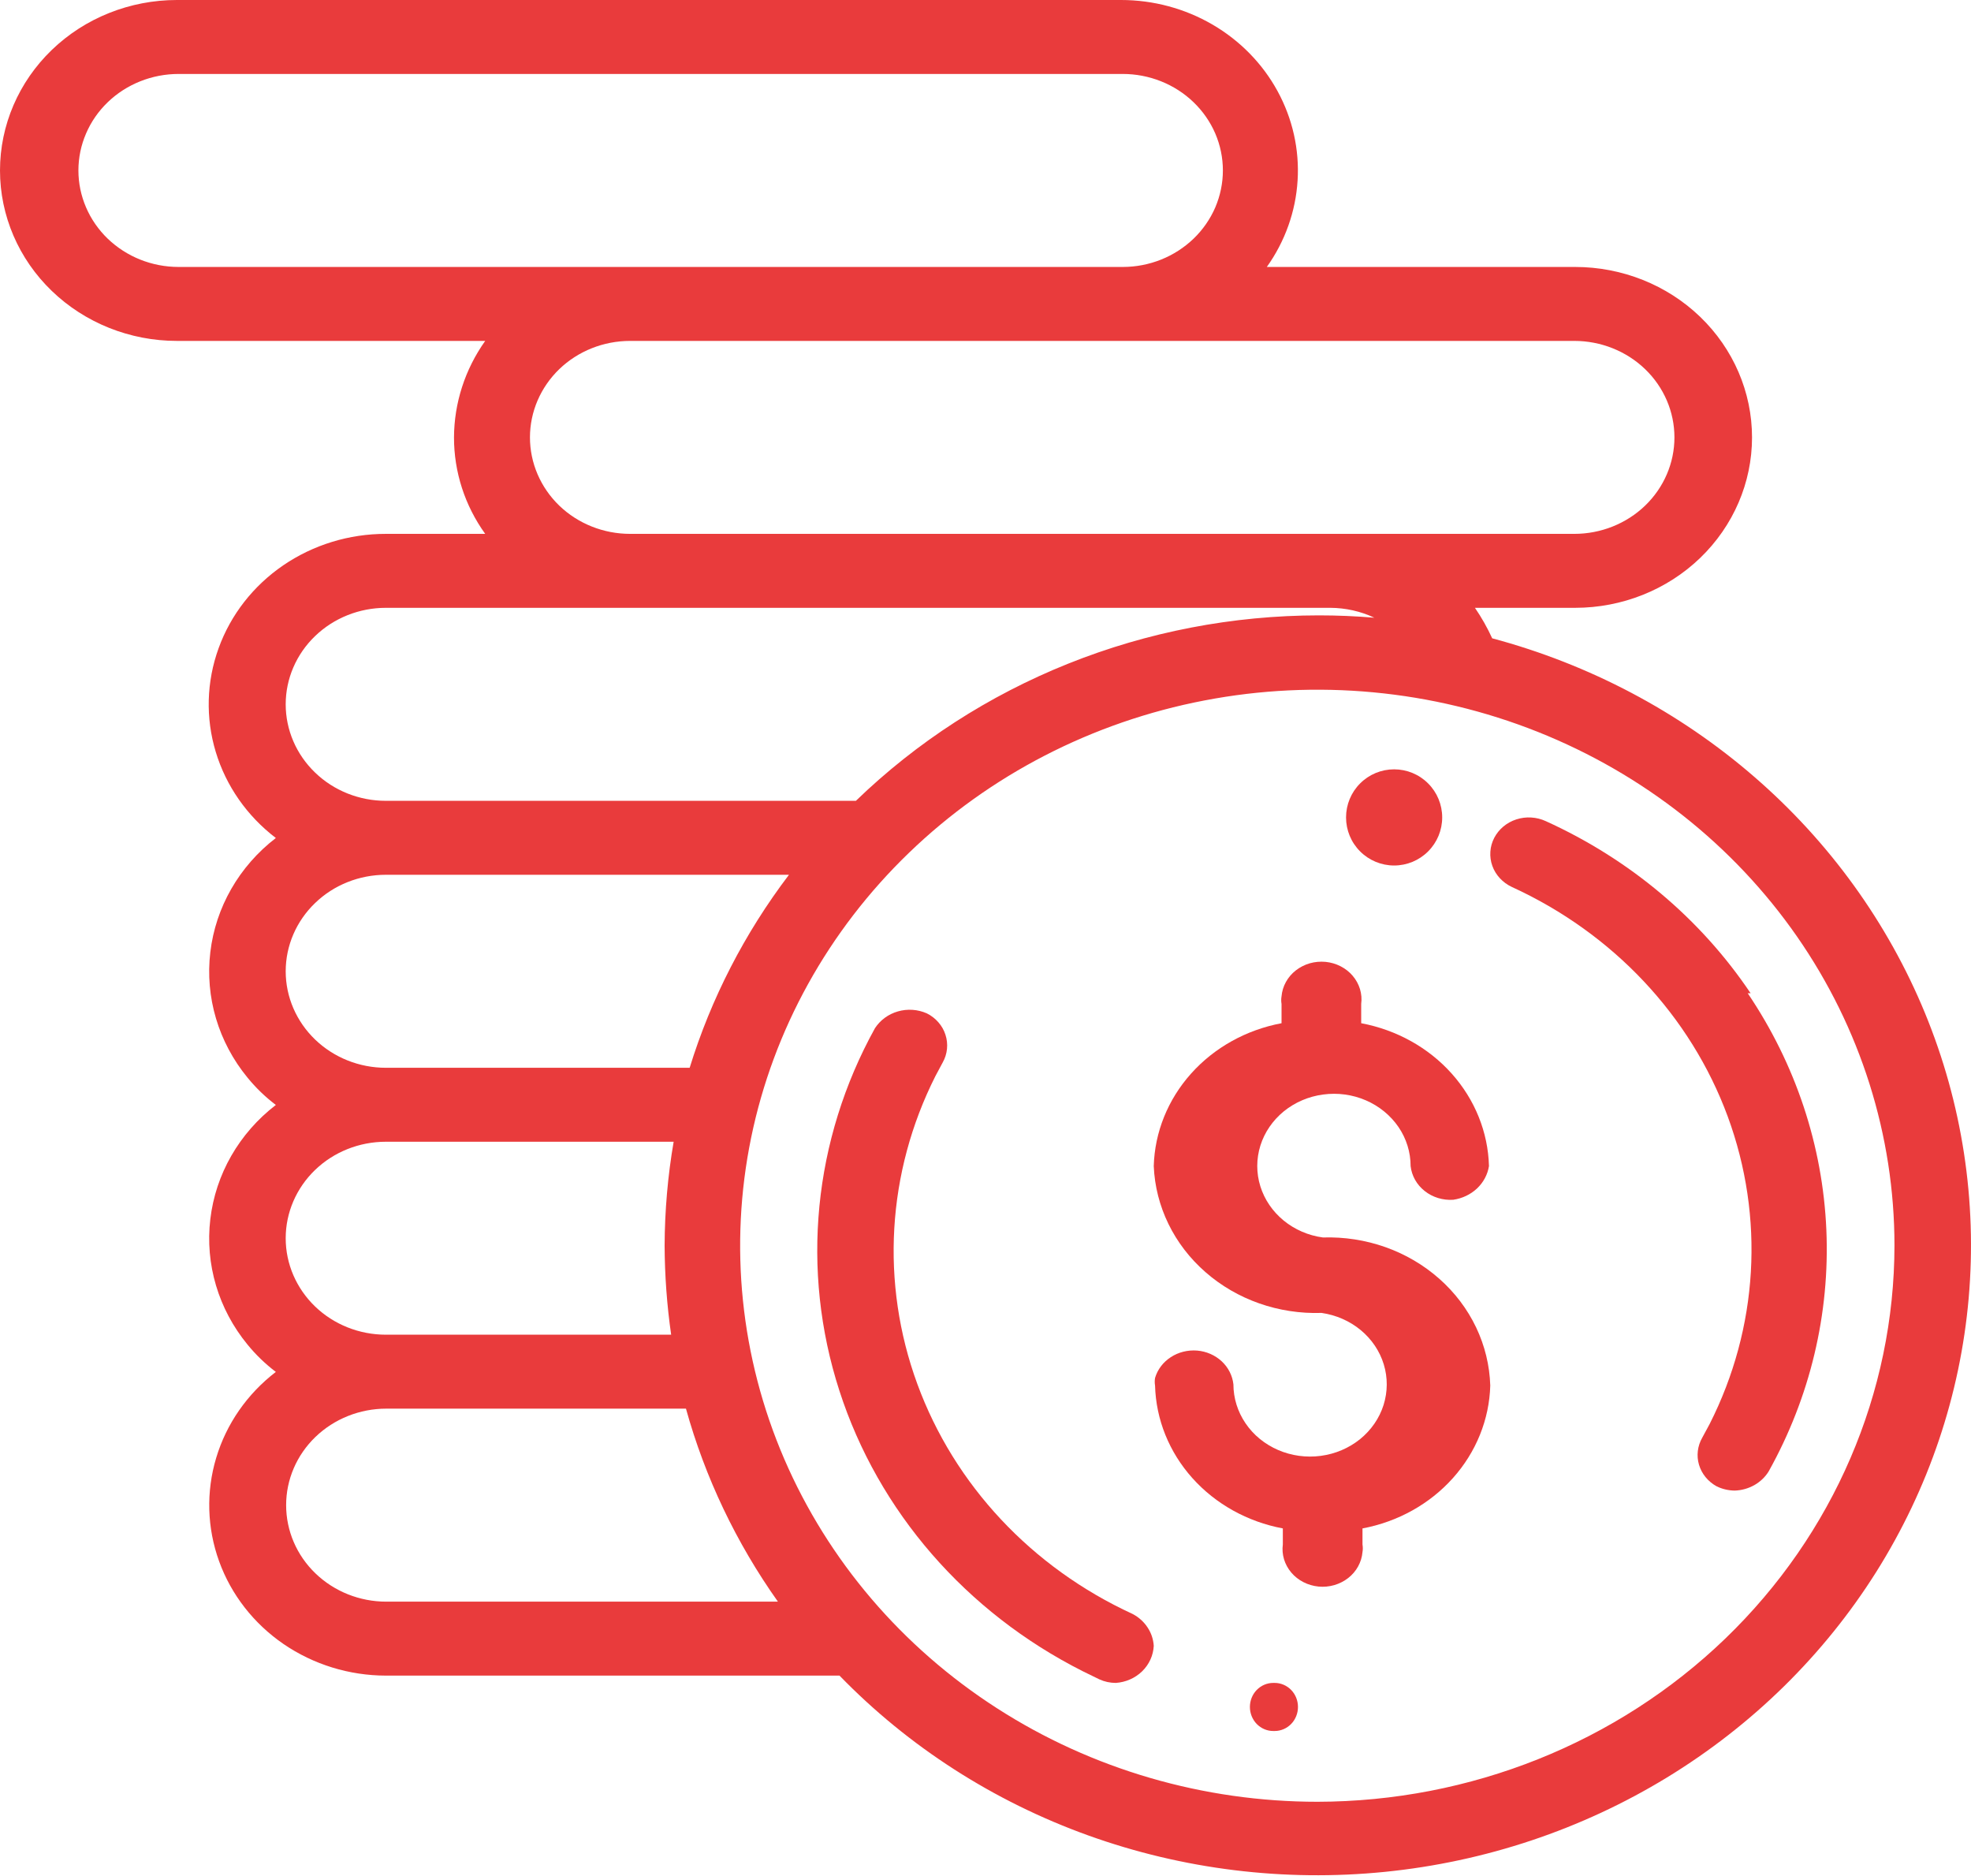
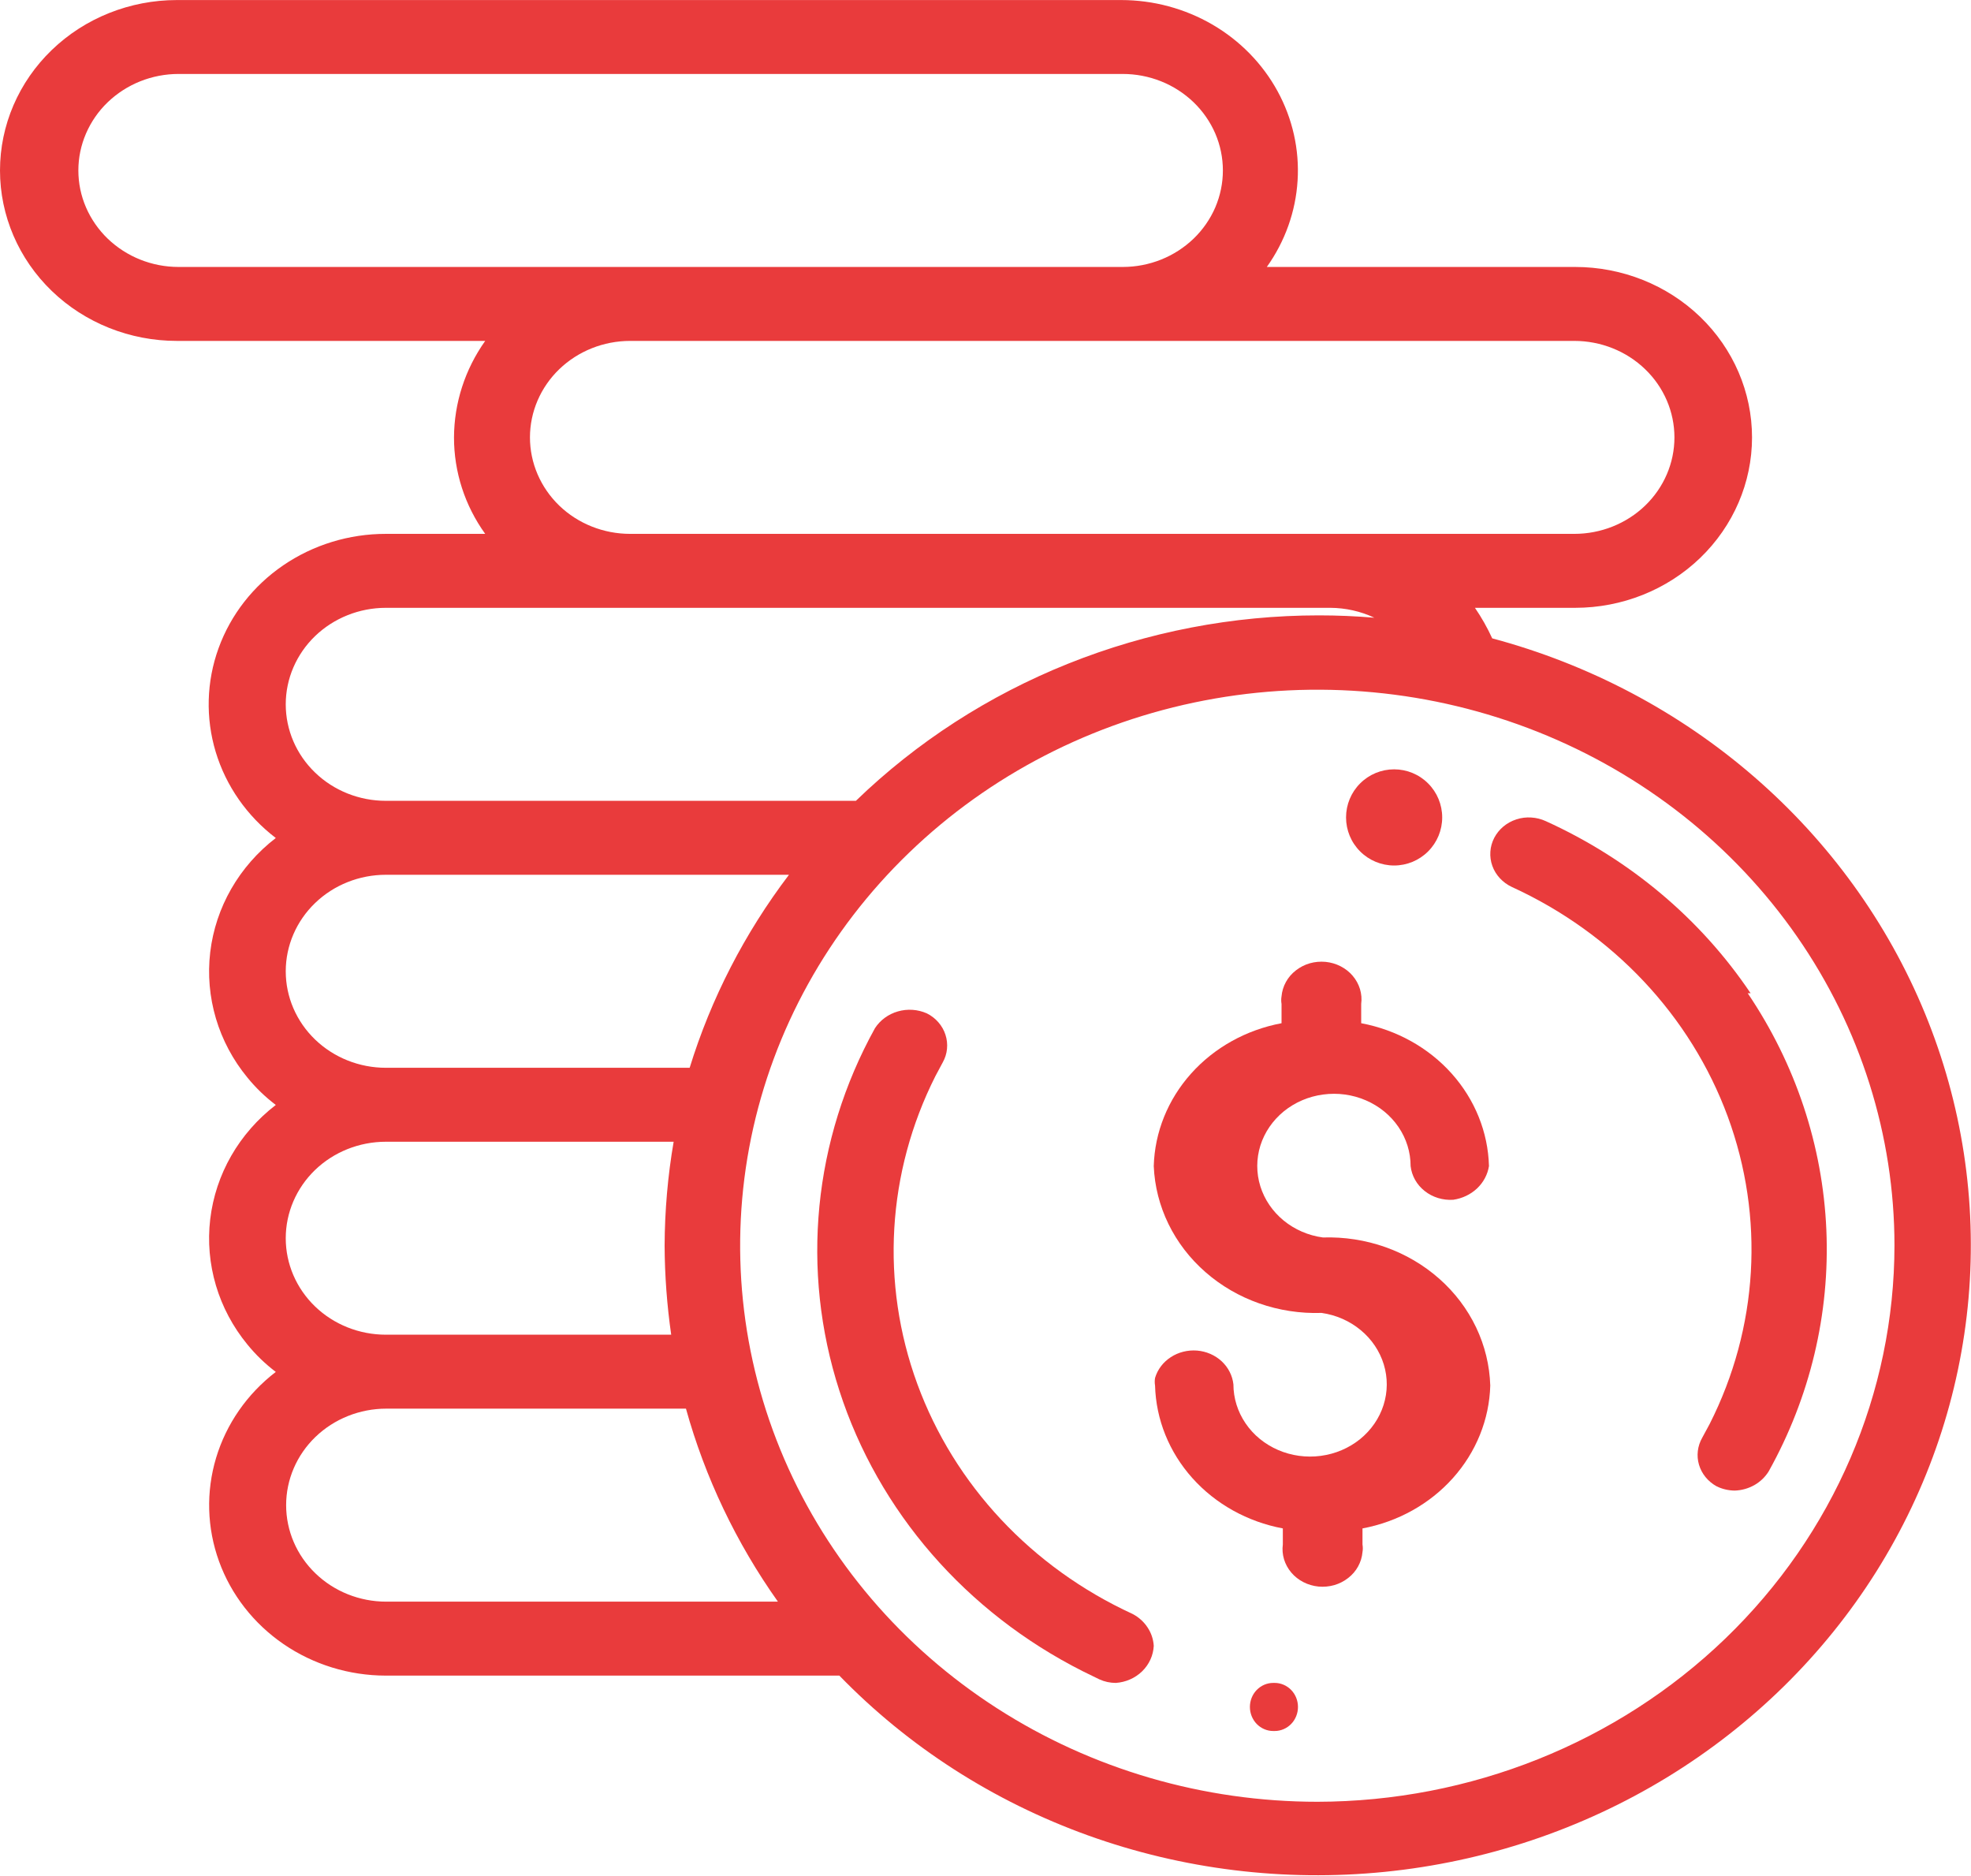
- <svg xmlns="http://www.w3.org/2000/svg" width="41" height="39" viewBox="0 0 41 39" fill="none">
-   <path d="M27.518 25.736C27.215 25.695 26.932 25.572 26.701 25.383C26.471 25.194 26.303 24.947 26.217 24.671C26.131 24.394 26.132 24.101 26.218 23.825C26.305 23.548 26.474 23.302 26.705 23.113C26.937 22.925 27.22 22.803 27.523 22.763C27.826 22.722 28.134 22.764 28.412 22.884C28.69 23.004 28.925 23.197 29.091 23.439C29.256 23.681 29.343 23.963 29.343 24.251C29.366 24.453 29.47 24.639 29.636 24.77C29.801 24.901 30.014 24.966 30.229 24.952C30.416 24.925 30.59 24.843 30.724 24.717C30.858 24.591 30.945 24.427 30.973 24.251C30.954 23.545 30.68 22.867 30.197 22.327C29.714 21.787 29.05 21.418 28.315 21.28V20.879C28.329 20.776 28.32 20.671 28.29 20.57C28.259 20.47 28.208 20.376 28.139 20.295C28.07 20.213 27.984 20.146 27.887 20.096C27.79 20.046 27.683 20.015 27.573 20.004C27.462 19.994 27.351 20.004 27.245 20.034C27.139 20.065 27.041 20.115 26.956 20.181C26.87 20.248 26.8 20.33 26.749 20.423C26.698 20.515 26.667 20.617 26.658 20.721C26.649 20.773 26.649 20.827 26.658 20.879V21.28C25.923 21.418 25.26 21.787 24.777 22.327C24.294 22.867 24.02 23.545 24 24.251C24.035 25.091 24.421 25.885 25.076 26.457C25.73 27.03 26.599 27.335 27.491 27.305C27.793 27.349 28.075 27.472 28.305 27.662C28.534 27.852 28.701 28.099 28.785 28.376C28.869 28.652 28.867 28.945 28.78 29.221C28.693 29.496 28.523 29.742 28.292 29.93C28.06 30.117 27.777 30.238 27.474 30.278C27.172 30.318 26.864 30.276 26.587 30.156C26.309 30.036 26.074 29.844 25.91 29.602C25.745 29.36 25.657 29.078 25.657 28.791C25.637 28.609 25.551 28.439 25.413 28.311C25.275 28.183 25.094 28.104 24.901 28.088C24.707 28.073 24.514 28.121 24.355 28.225C24.195 28.328 24.079 28.482 24.027 28.657C24.018 28.71 24.018 28.763 24.027 28.816C24.046 29.522 24.32 30.2 24.803 30.74C25.286 31.28 25.95 31.649 26.685 31.787V32.121C26.671 32.224 26.68 32.329 26.71 32.43C26.741 32.53 26.792 32.624 26.861 32.705C26.93 32.787 27.016 32.854 27.113 32.904C27.21 32.954 27.317 32.985 27.427 32.996C27.538 33.007 27.649 32.996 27.755 32.966C27.861 32.935 27.959 32.885 28.044 32.819C28.13 32.752 28.2 32.67 28.251 32.577C28.302 32.484 28.333 32.383 28.342 32.279C28.351 32.227 28.351 32.173 28.342 32.121V31.787C29.077 31.649 29.74 31.28 30.223 30.74C30.706 30.2 30.98 29.522 31 28.816C30.987 28.398 30.887 27.986 30.705 27.605C30.523 27.224 30.263 26.88 29.939 26.594C29.615 26.308 29.235 26.084 28.819 25.937C28.404 25.79 27.961 25.722 27.518 25.736Z" fill="#E93B3C" />
-   <path d="M36.415 20.656C35.375 19.108 33.899 17.869 32.156 17.078C32.061 17.034 31.958 17.008 31.853 17.002C31.748 16.995 31.643 17.009 31.543 17.041C31.443 17.073 31.351 17.124 31.272 17.19C31.193 17.256 31.129 17.336 31.082 17.426C31.036 17.516 31.008 17.613 31.002 17.713C30.995 17.813 31.009 17.913 31.043 18.008C31.077 18.103 31.13 18.19 31.2 18.265C31.269 18.34 31.354 18.402 31.448 18.446C33.553 19.409 35.168 21.127 35.94 23.221C36.711 25.316 36.576 27.616 35.563 29.616L35.41 29.899C35.311 30.072 35.286 30.274 35.342 30.463C35.398 30.652 35.529 30.812 35.708 30.911C35.824 30.968 35.952 30.998 36.083 31C36.226 30.996 36.366 30.957 36.49 30.888C36.613 30.819 36.717 30.721 36.79 30.603C37.653 29.058 38.067 27.322 37.991 25.574C37.915 23.825 37.35 22.128 36.355 20.656H36.415Z" fill="#E93B3C" />
-   <path d="M29 16C28.735 16 28.48 16.105 28.293 16.293C28.105 16.48 28 16.735 28 17C28 17.265 28.105 17.52 28.293 17.707C28.48 17.895 28.735 18 29 18C29.265 18 29.52 17.895 29.707 17.707C29.895 17.52 30 17.265 30 17C30 16.735 29.895 16.48 29.707 16.293C29.52 16.105 29.265 16 29 16Z" fill="#E93B3C" />
-   <path d="M23.558 33.565C21.461 32.601 19.851 30.881 19.082 28.783C18.313 26.686 18.448 24.383 19.458 22.38L19.61 22.096C19.659 22.009 19.689 21.913 19.699 21.814C19.709 21.715 19.698 21.615 19.667 21.52C19.637 21.425 19.587 21.337 19.52 21.261C19.453 21.184 19.372 21.121 19.279 21.075C19.091 20.992 18.878 20.977 18.679 21.034C18.48 21.091 18.311 21.215 18.201 21.383C16.917 23.704 16.65 26.416 17.461 28.924C18.271 31.432 20.092 33.53 22.523 34.757L22.871 34.927C22.977 34.975 23.093 35 23.21 35C23.418 34.986 23.613 34.9 23.759 34.758C23.904 34.616 23.99 34.428 24 34.23C23.992 34.093 23.947 33.959 23.869 33.843C23.792 33.727 23.685 33.631 23.558 33.565Z" fill="#E93B3C" />
-   <path d="M26.485 35C26.356 35 26.233 35.053 26.142 35.146C26.051 35.24 26 35.367 26 35.5C26 35.633 26.051 35.76 26.142 35.854C26.233 35.947 26.356 36 26.485 36H26.515C26.644 36 26.767 35.947 26.858 35.854C26.949 35.76 27 35.633 27 35.5C27 35.367 26.949 35.24 26.858 35.146C26.767 35.053 26.644 35 26.515 35H26.485Z" fill="#E93B3C" />
-   <path d="M31.04 13.275C30.939 13.054 30.819 12.842 30.681 12.641H32.765C33.741 12.641 34.677 12.268 35.367 11.603C36.057 10.938 36.445 10.037 36.445 9.097C36.445 8.156 36.057 7.255 35.367 6.59C34.677 5.925 33.741 5.552 32.765 5.552H26.352C26.731 5.02 26.953 4.398 26.992 3.753C27.032 3.109 26.887 2.466 26.575 1.895C26.263 1.323 25.795 0.845 25.222 0.511C24.648 0.177 23.991 0 23.32 0H3.68C2.704 0 1.768 0.373 1.078 1.038C0.388 1.703 0 2.605 0 3.545C0 4.485 0.388 5.387 1.078 6.051C1.768 6.716 2.704 7.09 3.68 7.09H10.093C9.673 7.681 9.447 8.38 9.444 9.097C9.443 9.814 9.669 10.514 10.093 11.103H8.027C7.262 11.102 6.516 11.331 5.892 11.757C5.269 12.183 4.798 12.786 4.547 13.482C4.295 14.177 4.274 14.931 4.488 15.638C4.702 16.346 5.139 16.971 5.738 17.428C4.975 18.015 4.485 18.869 4.375 19.803C4.264 20.737 4.543 21.675 5.149 22.412C5.321 22.623 5.519 22.814 5.738 22.98C4.975 23.566 4.485 24.42 4.375 25.355C4.264 26.289 4.543 27.227 5.149 27.964C5.321 28.175 5.519 28.366 5.738 28.532C5.142 28.989 4.708 29.614 4.497 30.32C4.285 31.026 4.307 31.778 4.558 32.471C4.809 33.165 5.278 33.766 5.899 34.192C6.521 34.617 7.264 34.847 8.027 34.848H17.463C18.897 36.325 20.668 37.463 22.635 38.171C24.603 38.879 26.714 39.139 28.803 38.93C30.892 38.721 32.902 38.049 34.677 36.966C36.451 35.883 37.941 34.42 39.03 32.69C40.118 30.96 40.776 29.011 40.952 26.995C41.128 24.979 40.817 22.951 40.043 21.07C39.269 19.19 38.053 17.507 36.491 16.155C34.929 14.802 33.063 13.816 31.04 13.275ZM32.748 7.09C33.3 7.09 33.83 7.301 34.221 7.677C34.612 8.054 34.831 8.564 34.831 9.097C34.831 9.629 34.612 10.139 34.221 10.516C33.83 10.892 33.3 11.103 32.748 11.103H13.108C12.555 11.103 12.025 10.892 11.634 10.516C11.244 10.139 11.024 9.629 11.024 9.097C11.024 8.564 11.244 8.054 11.634 7.677C12.025 7.301 12.555 7.09 13.108 7.09H32.748ZM3.715 5.552C3.441 5.552 3.17 5.5 2.917 5.399C2.664 5.298 2.435 5.15 2.241 4.964C2.048 4.778 1.894 4.556 1.79 4.313C1.685 4.069 1.631 3.808 1.631 3.545C1.631 3.281 1.685 3.02 1.79 2.777C1.894 2.533 2.048 2.312 2.241 2.126C2.435 1.939 2.664 1.792 2.917 1.691C3.17 1.59 3.441 1.538 3.715 1.538H23.355C23.628 1.538 23.899 1.59 24.152 1.691C24.405 1.792 24.634 1.939 24.828 2.126C25.021 2.312 25.175 2.533 25.28 2.777C25.384 3.02 25.438 3.281 25.438 3.545C25.438 3.808 25.384 4.069 25.28 4.313C25.175 4.556 25.021 4.778 24.828 4.964C24.634 5.15 24.405 5.298 24.152 5.399C23.899 5.5 23.628 5.552 23.355 5.552H3.715ZM8.035 12.641H27.675C27.992 12.643 28.305 12.713 28.589 12.847C28.202 12.814 27.818 12.798 27.436 12.798C25.646 12.799 23.874 13.14 22.221 13.802C20.568 14.464 19.067 15.433 17.804 16.655H8.027C7.474 16.655 6.944 16.444 6.554 16.067C6.163 15.691 5.943 15.18 5.943 14.648C5.943 14.116 6.163 13.605 6.554 13.229C6.944 12.853 7.474 12.641 8.027 12.641H8.035ZM8.035 18.193H16.412C15.49 19.407 14.791 20.765 14.346 22.207H8.027C7.474 22.207 6.944 21.995 6.554 21.619C6.163 21.242 5.943 20.732 5.943 20.2C5.943 19.668 6.163 19.157 6.554 18.781C6.944 18.404 7.474 18.193 8.027 18.193H8.035ZM8.035 23.745H14.013C13.89 24.46 13.828 25.183 13.825 25.908C13.828 26.527 13.873 27.145 13.961 27.758H8.027C7.474 27.758 6.944 27.547 6.554 27.171C6.163 26.794 5.943 26.284 5.943 25.752C5.943 25.219 6.163 24.709 6.554 24.332C6.944 23.956 7.474 23.745 8.027 23.745H8.035ZM8.035 33.31C7.483 33.31 6.953 33.099 6.562 32.722C6.171 32.346 5.952 31.835 5.952 31.303C5.952 30.771 6.171 30.261 6.562 29.884C6.953 29.508 7.483 29.296 8.035 29.296H14.269C14.667 30.729 15.314 32.086 16.182 33.31H8.035ZM27.411 37.472C25.036 37.473 22.714 36.797 20.739 35.527C18.764 34.258 17.224 32.453 16.313 30.341C15.403 28.228 15.164 25.903 15.625 23.66C16.087 21.416 17.229 19.355 18.907 17.737C20.584 16.118 22.723 15.015 25.052 14.568C27.38 14.12 29.794 14.347 31.989 15.221C34.183 16.095 36.059 17.576 37.38 19.476C38.701 21.377 39.407 23.612 39.408 25.9C39.406 28.967 38.141 31.907 35.89 34.077C33.639 36.246 30.587 37.467 27.402 37.472H27.411Z" fill="#E93B3C" />
+ <svg xmlns="http://www.w3.org/2000/svg" width="41" viewBox="0 0 41 39" height="39">
+   <path d="m27.518 25.736c-0.303-0.041-0.586-0.164-0.817-0.353-0.23-0.189-0.398-0.436-0.484-0.712-0.086-0.277-0.085-0.571 0.001-0.847 0.087-0.276 0.256-0.522 0.487-0.711 0.232-0.188 0.515-0.31 0.818-0.35 0.303-0.041 0.611 0.001 0.889 0.121s0.514 0.312 0.679 0.555c0.165 0.242 0.252 0.524 0.252 0.812 0.023 0.202 0.127 0.388 0.293 0.519 0.165 0.131 0.378 0.196 0.593 0.182 0.187-0.027 0.361-0.109 0.495-0.235s0.221-0.29 0.249-0.466c-0.019-0.706-0.293-1.384-0.776-1.924s-1.147-0.909-1.882-1.047v-0.401c0.014-0.103 0.005-0.208-0.025-0.309-0.031-0.1-0.082-0.194-0.151-0.275-0.069-0.082-0.155-0.149-0.252-0.199s-0.204-0.081-0.314-0.092c-0.111-0.01-0.222 0-0.328 0.03-0.106 0.031-0.204 0.081-0.289 0.148-0.086 0.066-0.156 0.148-0.207 0.241s-0.082 0.194-0.091 0.298c-0.009 0.052-0.009 0.106 0 0.158v0.401c-0.735 0.138-1.398 0.507-1.881 1.047s-0.757 1.218-0.777 1.924c0.035 0.84 0.421 1.634 1.076 2.206 0.654 0.573 1.523 0.878 2.415 0.848 0.302 0.043 0.584 0.167 0.813 0.357 0.23 0.19 0.396 0.437 0.481 0.714 0.084 0.276 0.083 0.569-0.005 0.845-0.087 0.275-0.257 0.521-0.488 0.709-0.232 0.187-0.515 0.308-0.818 0.348-0.302 0.04-0.61-0.002-0.887-0.122-0.278-0.12-0.513-0.312-0.677-0.554-0.165-0.242-0.253-0.524-0.253-0.811-0.02-0.182-0.106-0.351-0.244-0.48-0.138-0.128-0.319-0.207-0.513-0.223-0.193-0.015-0.386 0.033-0.545 0.137-0.16 0.103-0.276 0.257-0.328 0.432-0.009 0.053-0.009 0.106 0 0.159 0.019 0.706 0.293 1.384 0.776 1.924s1.147 0.909 1.882 1.047v0.334c-0.014 0.103-0.005 0.208 0.025 0.309 0.031 0.1 0.082 0.194 0.151 0.275 0.069 0.082 0.155 0.149 0.252 0.199s0.204 0.081 0.314 0.092c0.111 0.01 0.222 0 0.328-0.03 0.106-0.031 0.204-0.081 0.289-0.148 0.086-0.066 0.156-0.148 0.207-0.241s0.082-0.194 0.091-0.298c0.009-0.052 0.009-0.106 0-0.158v-0.334c0.735-0.138 1.398-0.507 1.881-1.047s0.757-1.218 0.777-1.924c-0.013-0.418-0.113-0.83-0.295-1.211s-0.442-0.725-0.766-1.011-0.704-0.51-1.12-0.657c-0.415-0.147-0.858-0.215-1.301-0.201z" fill="#E93B3C" />
+   <path d="m36.415 20.656c-1.04-1.548-2.516-2.787-4.259-3.578-0.095-0.044-0.198-0.07-0.303-0.076-0.105-0.007-0.21 0.006-0.31 0.039-0.1 0.032-0.192 0.083-0.271 0.149s-0.143 0.146-0.19 0.236c-0.046 0.09-0.074 0.188-0.08 0.287-0.007 0.1 0.007 0.2 0.041 0.295s0.087 0.182 0.157 0.257c0.069 0.075 0.154 0.137 0.248 0.181 2.105 0.963 3.72 2.681 4.492 4.775 0.771 2.095 0.636 4.395-0.377 6.395l-0.153 0.283c-0.099 0.173-0.124 0.375-0.068 0.564s0.187 0.349 0.366 0.448c0.116 0.057 0.244 0.087 0.375 0.089 0.143-0.004 0.283-0.043 0.407-0.112 0.123-0.069 0.226-0.167 0.3-0.285 0.863-1.545 1.277-3.281 1.201-5.029-0.076-1.749-0.641-3.446-1.636-4.918h0.06z" fill="#E93B3C" />
+   <path d="m29 16c-0.265 0-0.52 0.105-0.707 0.293-0.188 0.187-0.293 0.442-0.293 0.707s0.105 0.52 0.293 0.707c0.187 0.188 0.442 0.293 0.707 0.293s0.52-0.105 0.707-0.293c0.188-0.187 0.293-0.442 0.293-0.707s-0.105-0.52-0.293-0.707c-0.187-0.188-0.442-0.293-0.707-0.293z" fill="#E93B3C" />
+   <path d="m23.558 33.565c-2.097-0.964-3.707-2.684-4.476-4.782-0.769-2.097-0.634-4.401 0.376-6.403l0.152-0.284c0.049-0.087 0.08-0.184 0.089-0.282 0.01-0.099-0.001-0.199-0.032-0.294-0.03-0.095-0.081-0.183-0.147-0.259-0.067-0.077-0.148-0.14-0.241-0.186-0.188-0.083-0.401-0.098-0.6-0.041s-0.369 0.181-0.478 0.349c-1.284 2.321-1.551 5.033-0.74 7.541 0.81 2.508 2.631 4.606 5.062 5.833l0.348 0.17c0.106 0.048 0.222 0.073 0.339 0.073 0.208-0.014 0.403-0.1 0.549-0.242 0.145-0.142 0.231-0.33 0.241-0.528-0.008-0.138-0.053-0.271-0.131-0.387-0.077-0.116-0.184-0.212-0.311-0.278z" fill="#E93B3C" />
+   <path d="m26.484 35c-0.128 0-0.251 0.053-0.342 0.146-0.091 0.094-0.142 0.221-0.142 0.354s0.051 0.26 0.142 0.354c0.091 0.093 0.214 0.146 0.342 0.146h0.032c0.128 0 0.251-0.053 0.342-0.146 0.091-0.094 0.142-0.221 0.142-0.354s-0.051-0.26-0.142-0.354c-0.091-0.093-0.214-0.146-0.342-0.146h-0.032z" fill="#E93B3C" />
+   <path d="m31.04 13.275c-0.101-0.221-0.221-0.433-0.359-0.634h2.084c0.976 0 1.912-0.373 2.602-1.038s1.078-1.566 1.078-2.506c0-0.94-0.388-1.842-1.078-2.507s-1.626-1.038-2.602-1.038h-6.413c0.379-0.532 0.601-1.154 0.64-1.798 0.04-0.644-0.105-1.287-0.417-1.858s-0.78-1.05-1.353-1.384c-0.574-0.334-1.231-0.511-1.902-0.511h-19.64c-0.976 0-1.912 0.373-2.602 1.038-0.69 0.665-1.078 1.566-1.078 2.506 0 0.94 0.388 1.842 1.078 2.507 0.69 0.665 1.626 1.038 2.602 1.038h6.413c-0.42 0.591-0.646 1.29-0.649 2.007-0.001 0.717 0.225 1.417 0.649 2.006h-2.066c-0.765-0.001-1.511 0.228-2.135 0.654s-1.094 1.029-1.346 1.725c-0.252 0.695-0.272 1.449-0.059 2.156 0.214 0.708 0.651 1.333 1.25 1.79-0.763 0.587-1.253 1.441-1.364 2.375-0.11 0.934 0.168 1.873 0.775 2.609 0.172 0.211 0.37 0.402 0.589 0.568-0.763 0.586-1.253 1.44-1.364 2.375-0.11 0.934 0.168 1.872 0.775 2.609 0.172 0.211 0.37 0.402 0.589 0.568-0.596 0.457-1.03 1.082-1.242 1.788s-0.19 1.458 0.061 2.151c0.251 0.694 0.72 1.295 1.341 1.721 0.621 0.426 1.365 0.655 2.127 0.656h9.436c1.434 1.478 3.205 2.615 5.172 3.323 1.968 0.708 4.079 0.968 6.168 0.759s4.099-0.881 5.874-1.964c1.774-1.083 3.264-2.546 4.353-4.276 1.088-1.73 1.746-3.68 1.922-5.695 0.176-2.016-0.135-4.044-0.909-5.925-0.774-1.88-1.99-3.563-3.552-4.915-1.562-1.353-3.427-2.339-5.451-2.88zm1.708-6.185c0.552 0 1.082 0.211 1.473 0.588 0.391 0.376 0.61 0.887 0.61 1.419 0 0.532-0.219 1.042-0.61 1.419-0.391 0.376-0.921 0.587-1.473 0.587h-19.64c-0.553 0-1.083-0.211-1.474-0.587-0.39-0.377-0.61-0.887-0.61-1.419 0-0.532 0.22-1.043 0.61-1.419 0.391-0.376 0.921-0.588 1.474-0.588h19.64zm-29.034-1.538c-0.274 0-0.544-0.052-0.797-0.153-0.253-0.101-0.482-0.249-0.676-0.435-0.193-0.186-0.347-0.408-0.452-0.651s-0.159-0.504-0.159-0.768c0-0.264 0.054-0.524 0.159-0.768 0.105-0.243 0.258-0.465 0.452-0.651 0.194-0.186 0.423-0.334 0.676-0.435 0.253-0.101 0.524-0.153 0.797-0.153h19.64c0.274 0 0.545 0.052 0.798 0.153 0.253 0.101 0.482 0.249 0.676 0.435 0.193 0.186 0.347 0.408 0.452 0.651 0.104 0.243 0.158 0.504 0.158 0.768 0 0.264-0.054 0.524-0.158 0.768-0.105 0.243-0.259 0.465-0.452 0.651-0.194 0.186-0.423 0.334-0.676 0.435-0.253 0.101-0.524 0.153-0.797 0.153h-19.64zm4.321 7.089h19.64c0.317 0.002 0.629 0.072 0.914 0.206-0.387-0.033-0.771-0.049-1.153-0.049-1.79 0-3.562 0.342-5.215 1.004s-3.154 1.631-4.417 2.853h-9.777c-0.553 0-1.083-0.211-1.473-0.588-0.391-0.376-0.61-0.887-0.61-1.419s0.22-1.042 0.61-1.419c0.391-0.376 0.921-0.588 1.473-0.588h0.009zm0 5.552h8.377c-0.922 1.214-1.621 2.572-2.066 4.014h-6.319c-0.553 0-1.083-0.212-1.473-0.588-0.391-0.377-0.61-0.887-0.61-1.419s0.22-1.043 0.61-1.419c0.391-0.377 0.921-0.588 1.473-0.588h0.009zm0 5.552h5.978c-0.123 0.715-0.185 1.438-0.188 2.163 0.003 0.619 0.049 1.237 0.137 1.85h-5.935c-0.553 0-1.083-0.211-1.473-0.587-0.391-0.377-0.61-0.887-0.61-1.419 0-0.533 0.22-1.043 0.61-1.42 0.391-0.376 0.921-0.587 1.473-0.587h0.009zm0 9.565c-0.553 0-1.083-0.211-1.473-0.588-0.391-0.376-0.61-0.887-0.61-1.419s0.22-1.043 0.61-1.419c0.391-0.376 0.921-0.588 1.473-0.588h6.234c0.398 1.432 1.045 2.79 1.913 4.014h-8.147zm19.376 4.162c-2.375 0.001-4.697-0.675-6.672-1.945-1.975-1.269-3.515-3.074-4.426-5.186-0.91-2.113-1.149-4.438-0.688-6.681 0.462-2.244 1.604-4.305 3.282-5.923 1.677-1.619 3.816-2.721 6.145-3.169 2.328-0.448 4.742-0.221 6.937 0.653 2.194 0.874 4.071 2.355 5.391 4.255 1.321 1.901 2.027 4.136 2.028 6.424-0.002 3.067-1.267 6.008-3.518 8.177s-5.304 3.39-8.488 3.395h0.009z" fill="#E93B3C" />
</svg>
